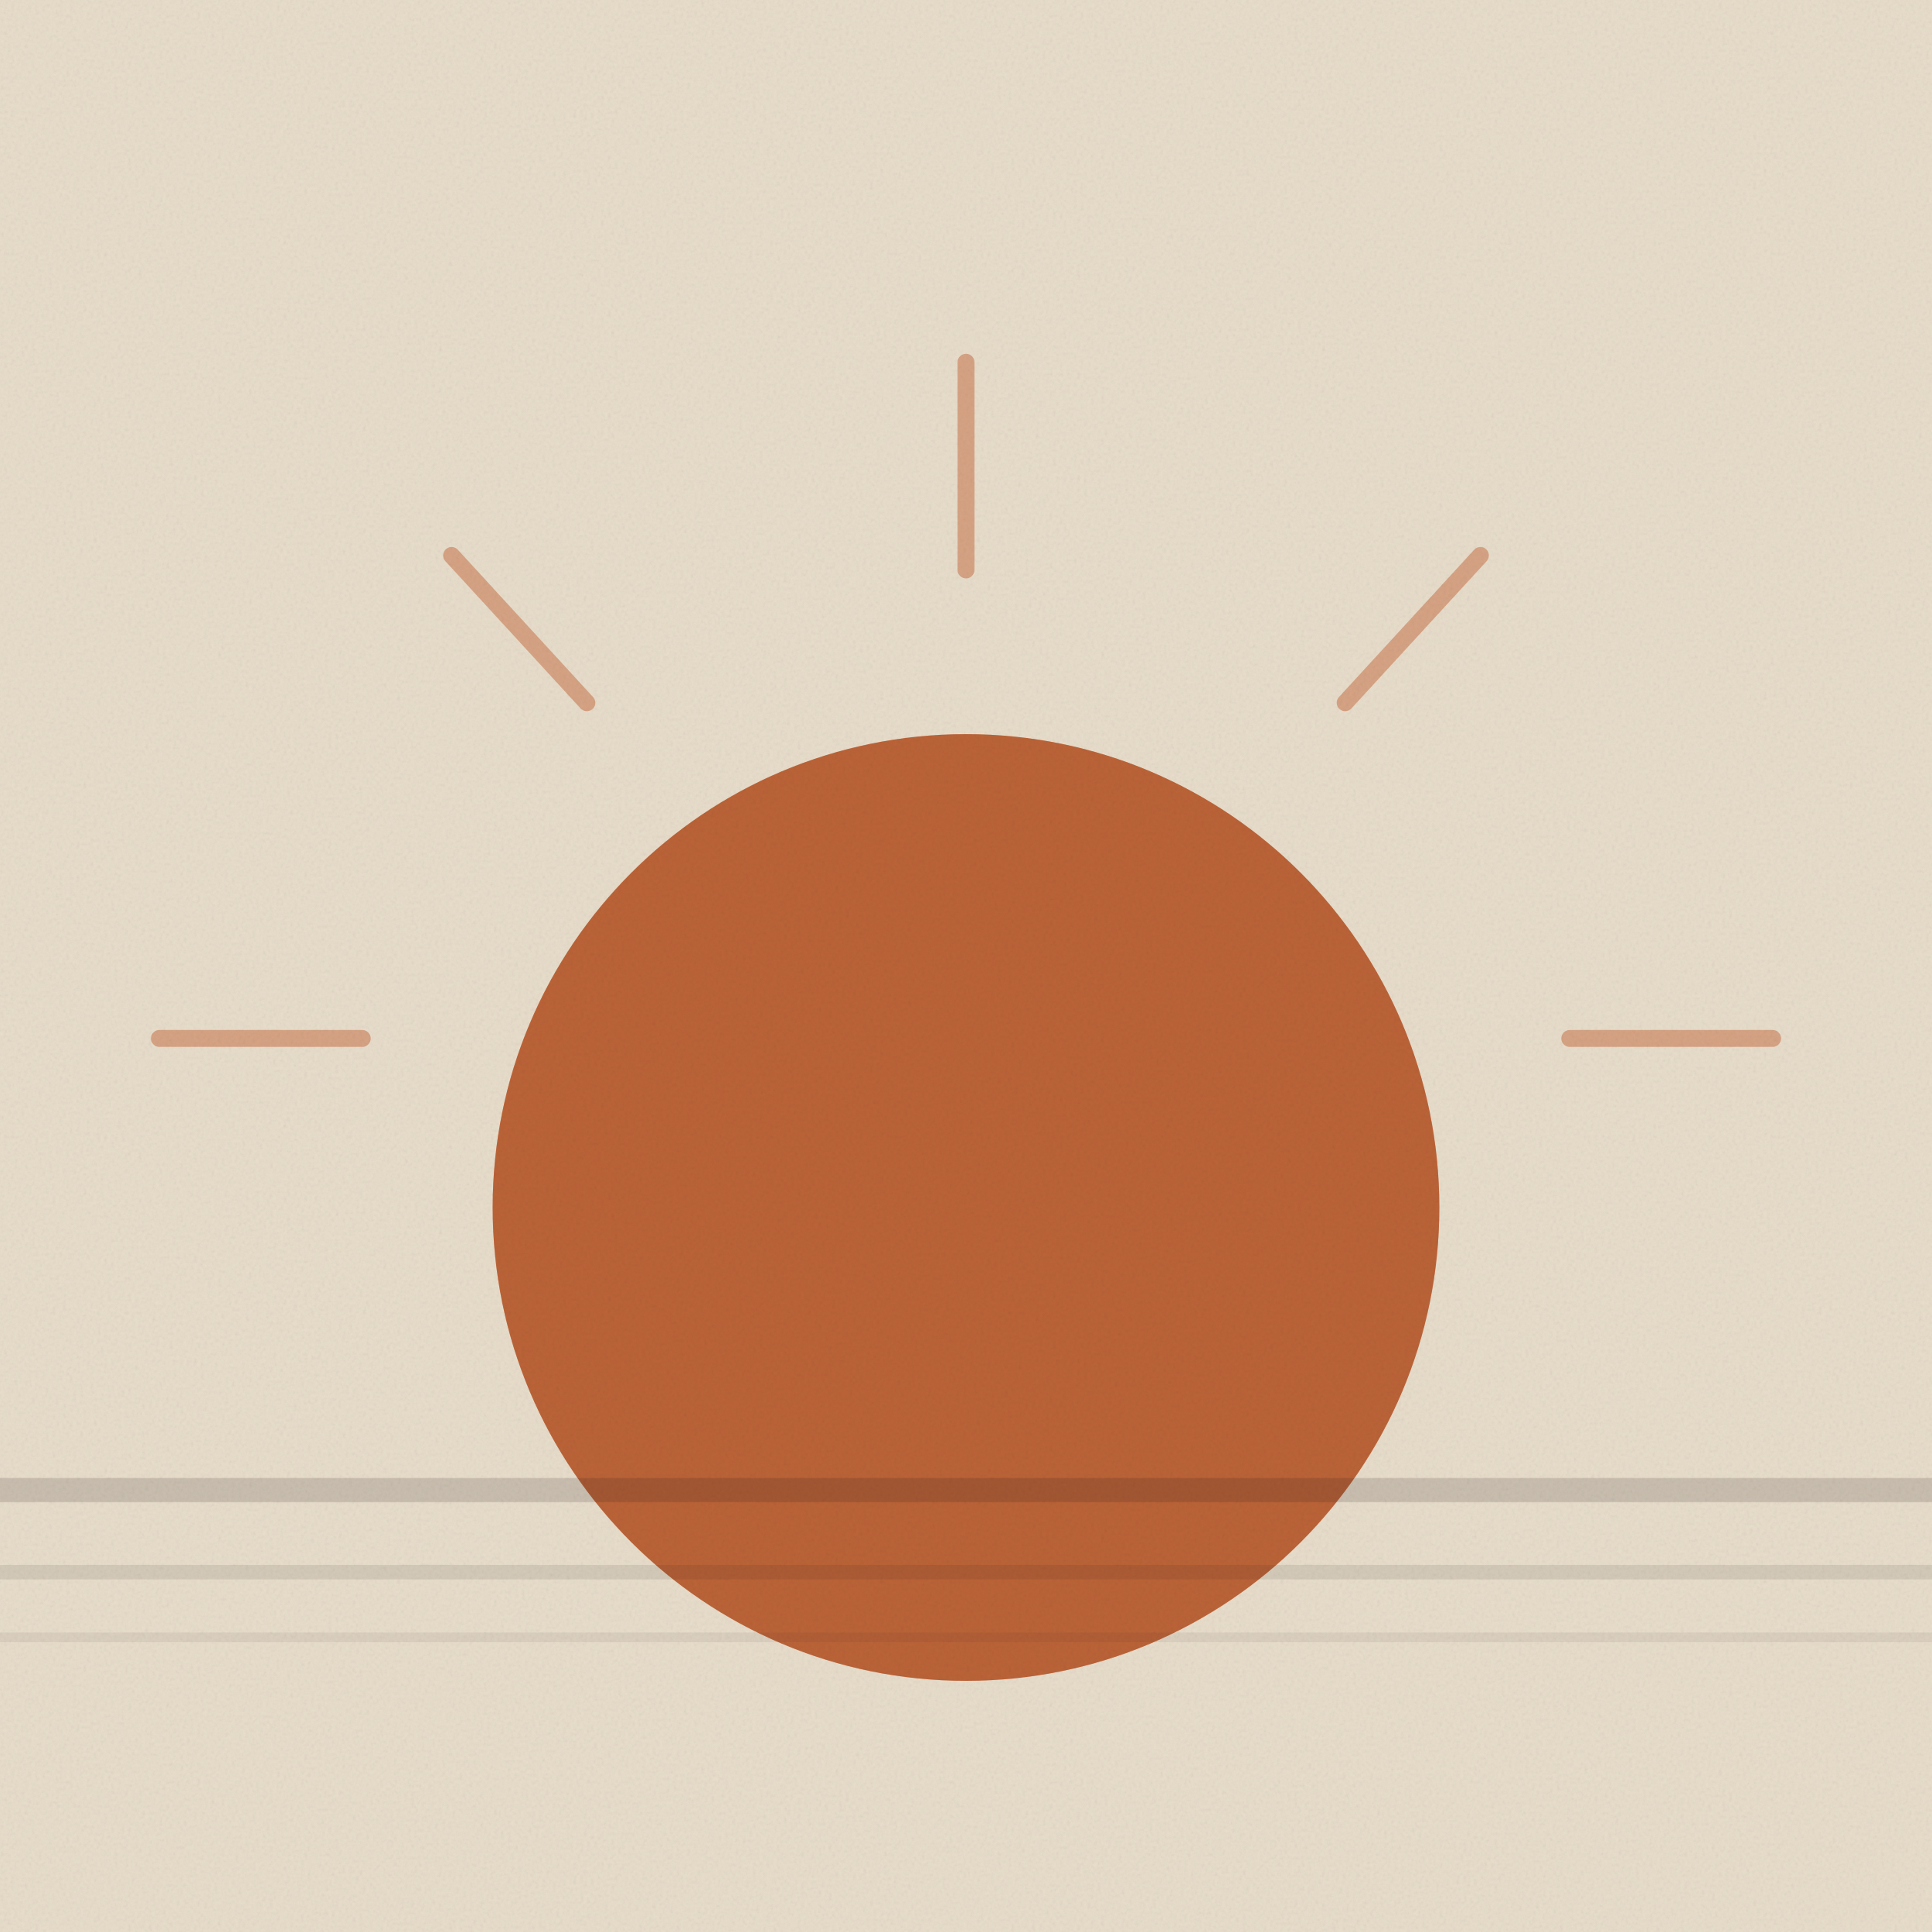
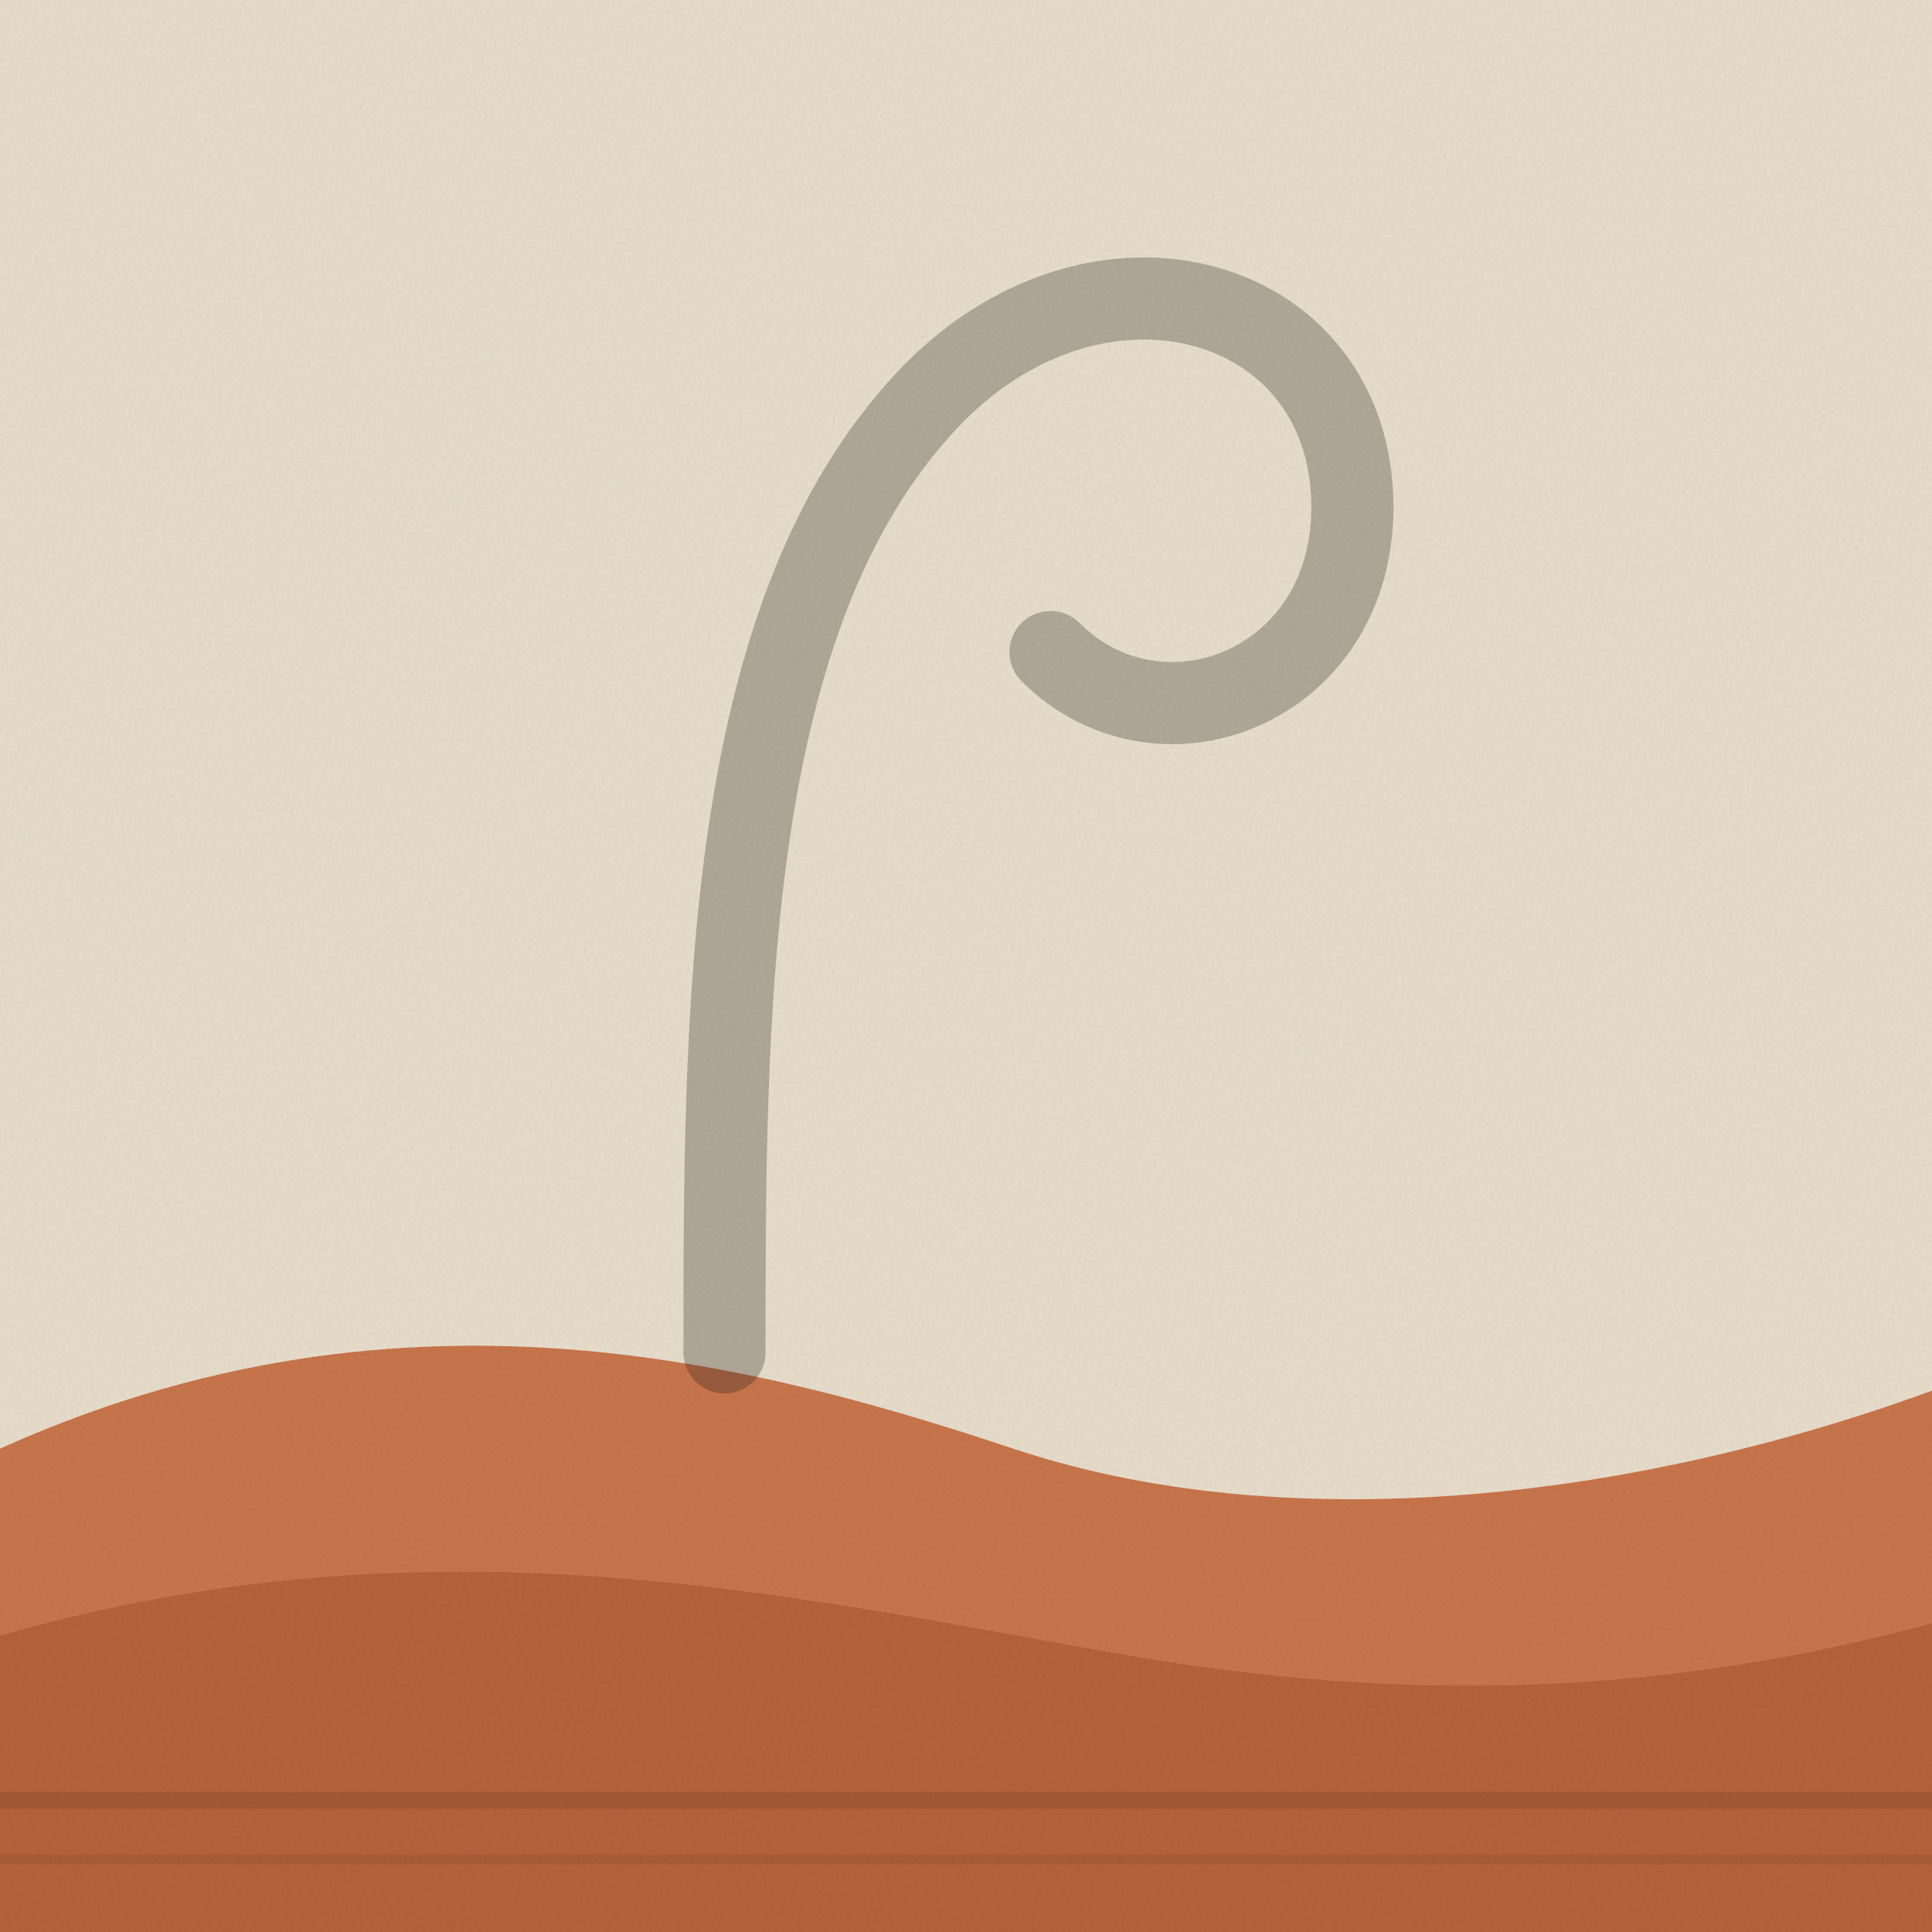
<svg xmlns="http://www.w3.org/2000/svg" viewBox="0 0 800 800" width="800" height="800" role="img" aria-label="Placeholder sleeve artwork">
  <defs>
    <filter id="g1">
      <feTurbulence type="fractalNoise" baseFrequency="0.7" numOctaves="4" stitchTiles="stitch" />
      <feColorMatrix type="saturate" values="0" />
    </filter>
    <clipPath id="c1">
      <rect width="800" height="800" />
    </clipPath>
  </defs>
  <g clip-path="url(#c1)">
    <rect width="800" height="800" fill="#E8DDCB" />
-     <circle cx="400" cy="500" r="196" fill="#C4693D" />
-     <circle cx="400" cy="500" r="196" fill="#A5522C" opacity="0.28" />
-     <g stroke="#C4693D" stroke-width="7" stroke-linecap="round" opacity="0.5">
-       <line x1="400" y1="236" x2="400" y2="150" />
-       <line x1="243" y1="291" x2="187" y2="230" />
-       <line x1="557" y1="291" x2="613" y2="230" />
-       <line x1="150" y1="430" x2="66" y2="430" />
-       <line x1="650" y1="430" x2="734" y2="430" />
+     <path d="M-40 620C140 520 300 560 420 600 540 640 700 620 840 560V840H-40Z" fill="#C4693D" opacity="0.9" />
+     <path d="M-40 690C160 620 320 660 470 686 600 708 720 700 840 660V840H-40Z" fill="#A5522C" opacity="0.55" />
+     <g fill="none" stroke="#1F1B18" stroke-width="34" stroke-linecap="round" opacity="0.28">
+       <path d="M300 560C300 420 300 260 380 170 450 90 560 120 560 210 560 285 480 315 435 270" />
    </g>
-     <rect y="612" width="800" height="10" fill="#1F1B18" opacity="0.16" />
-     <rect y="648" width="800" height="6" fill="#1F1B18" opacity="0.1" />
-     <rect y="676" width="800" height="4" fill="#1F1B18" opacity="0.07" />
+     <rect y="742" width="800" height="7" fill="#1F1B18" opacity="0.12" />
+     <rect y="768" width="800" height="4" fill="#1F1B18" opacity="0.08" />
    <rect width="800" height="800" filter="url(#g1)" opacity="0.14" style="mix-blend-mode:multiply" />
  </g>
</svg>
